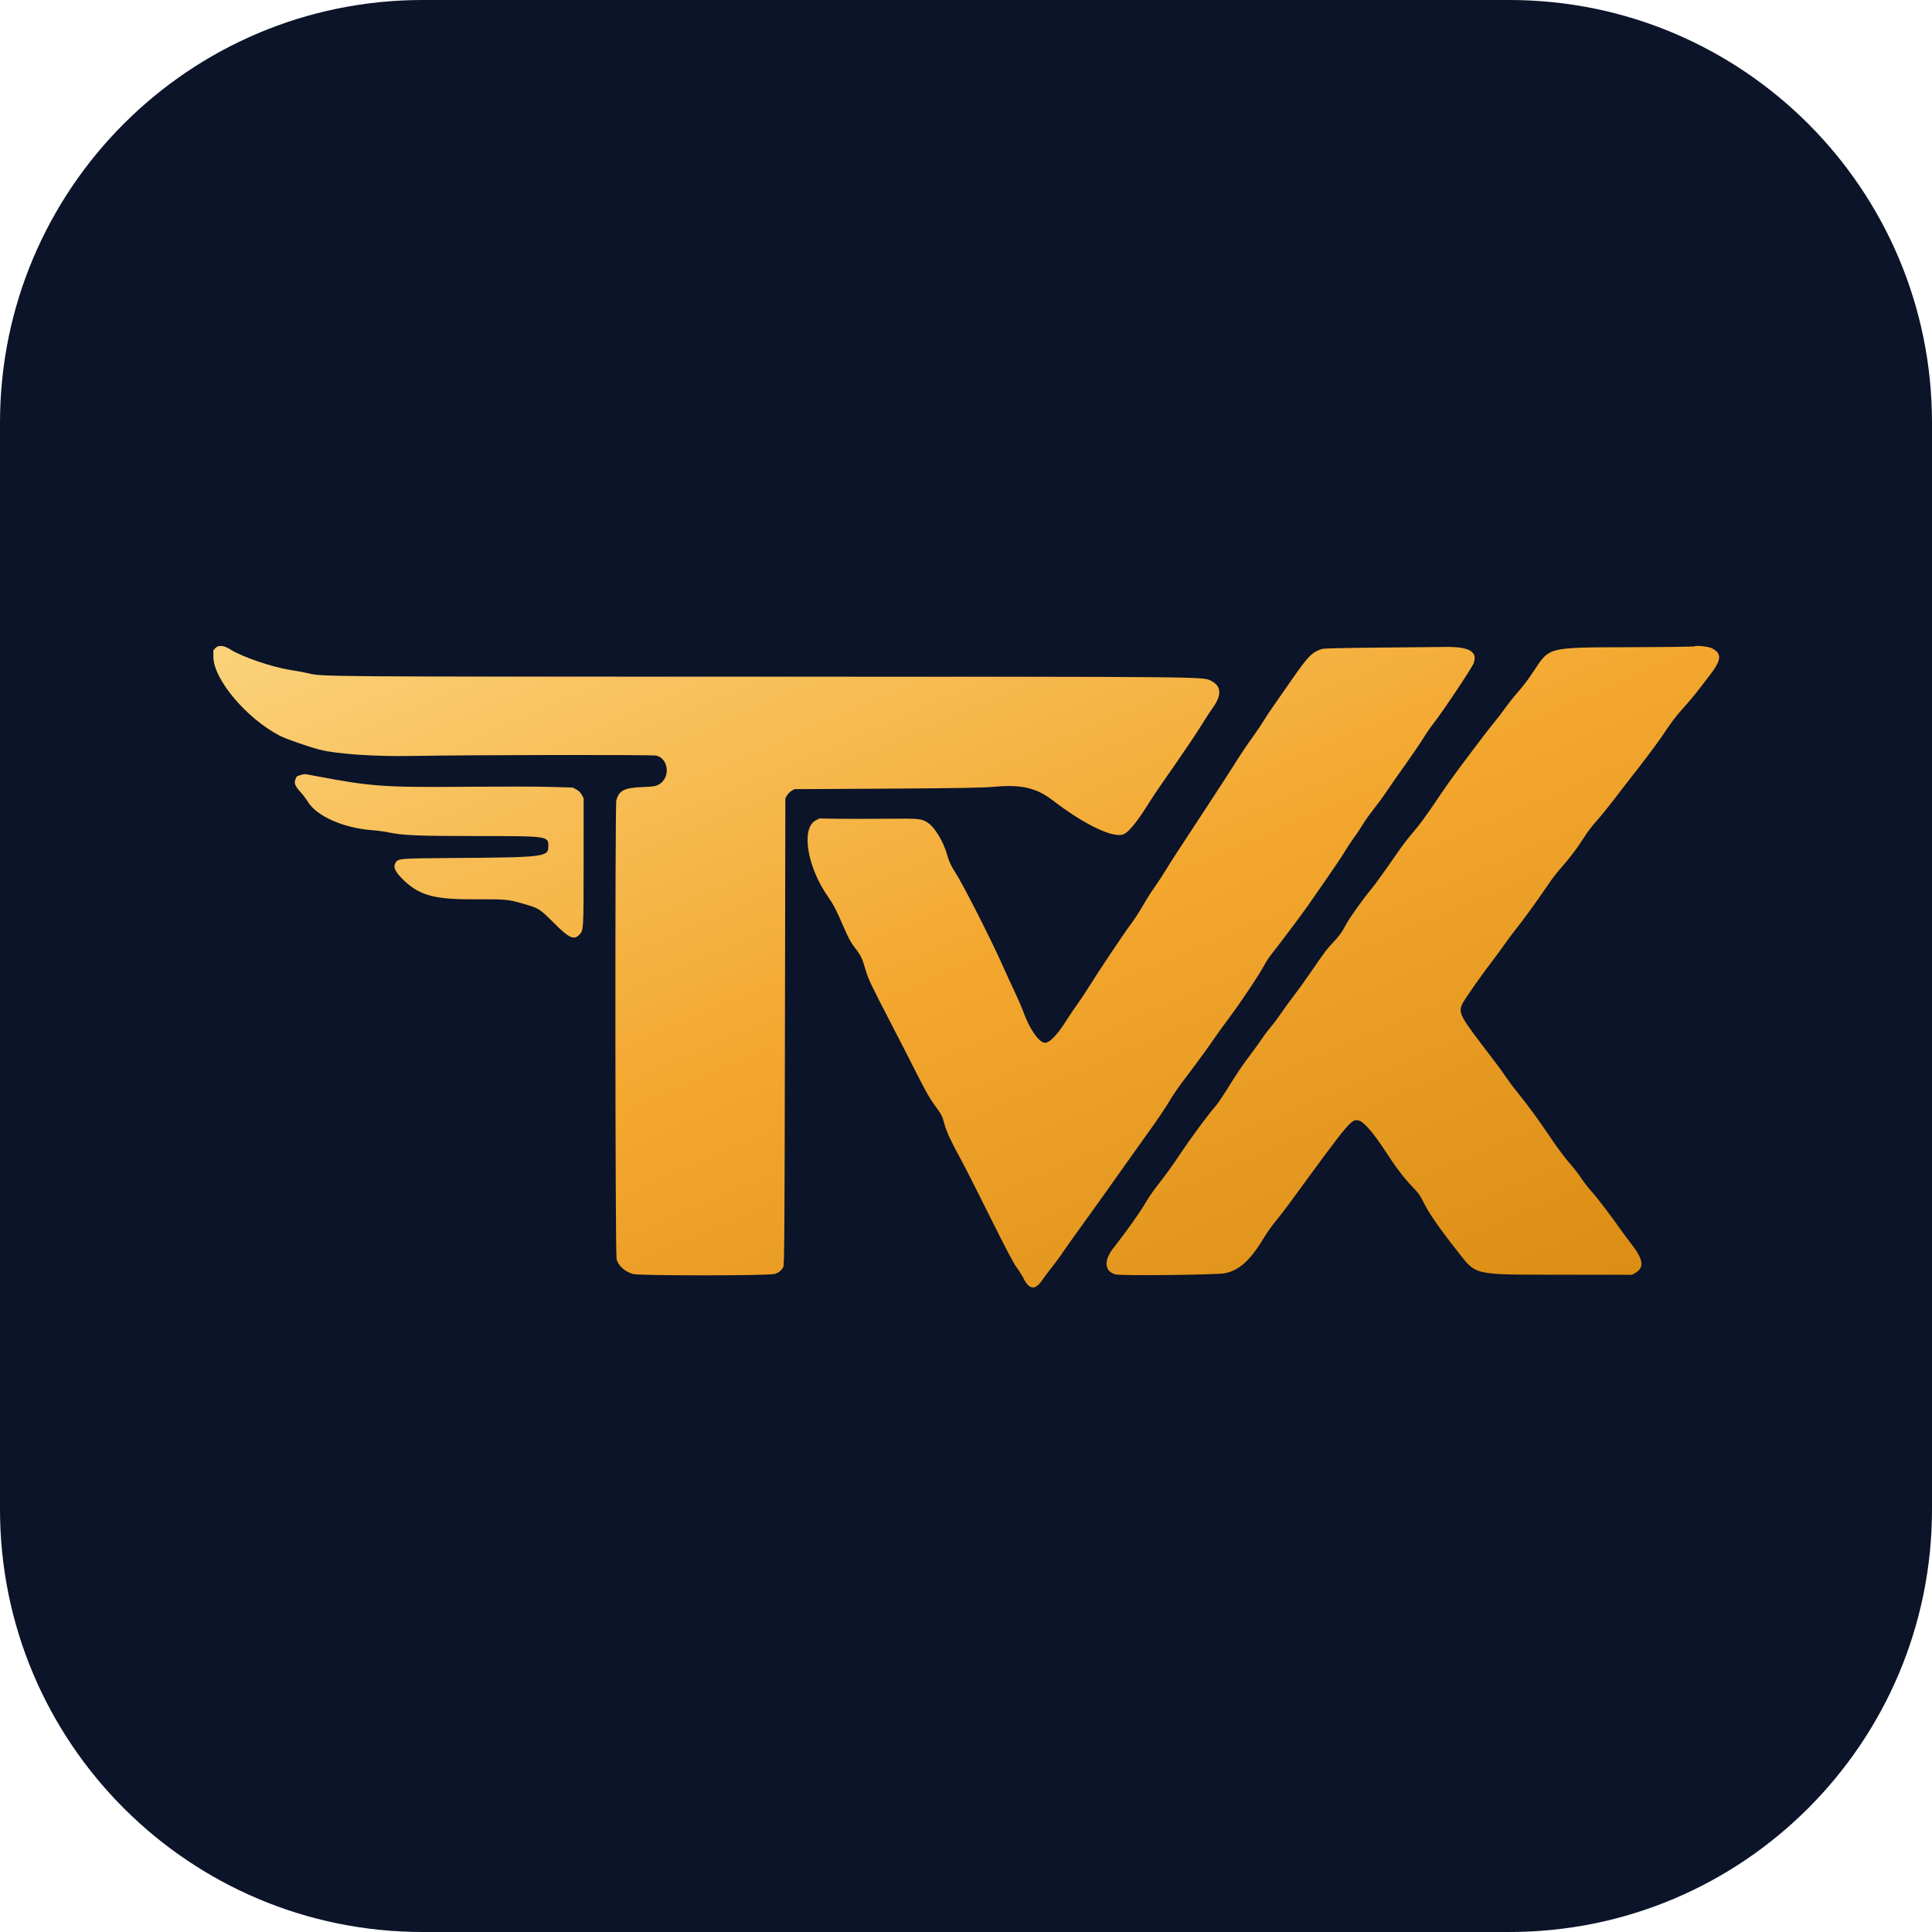
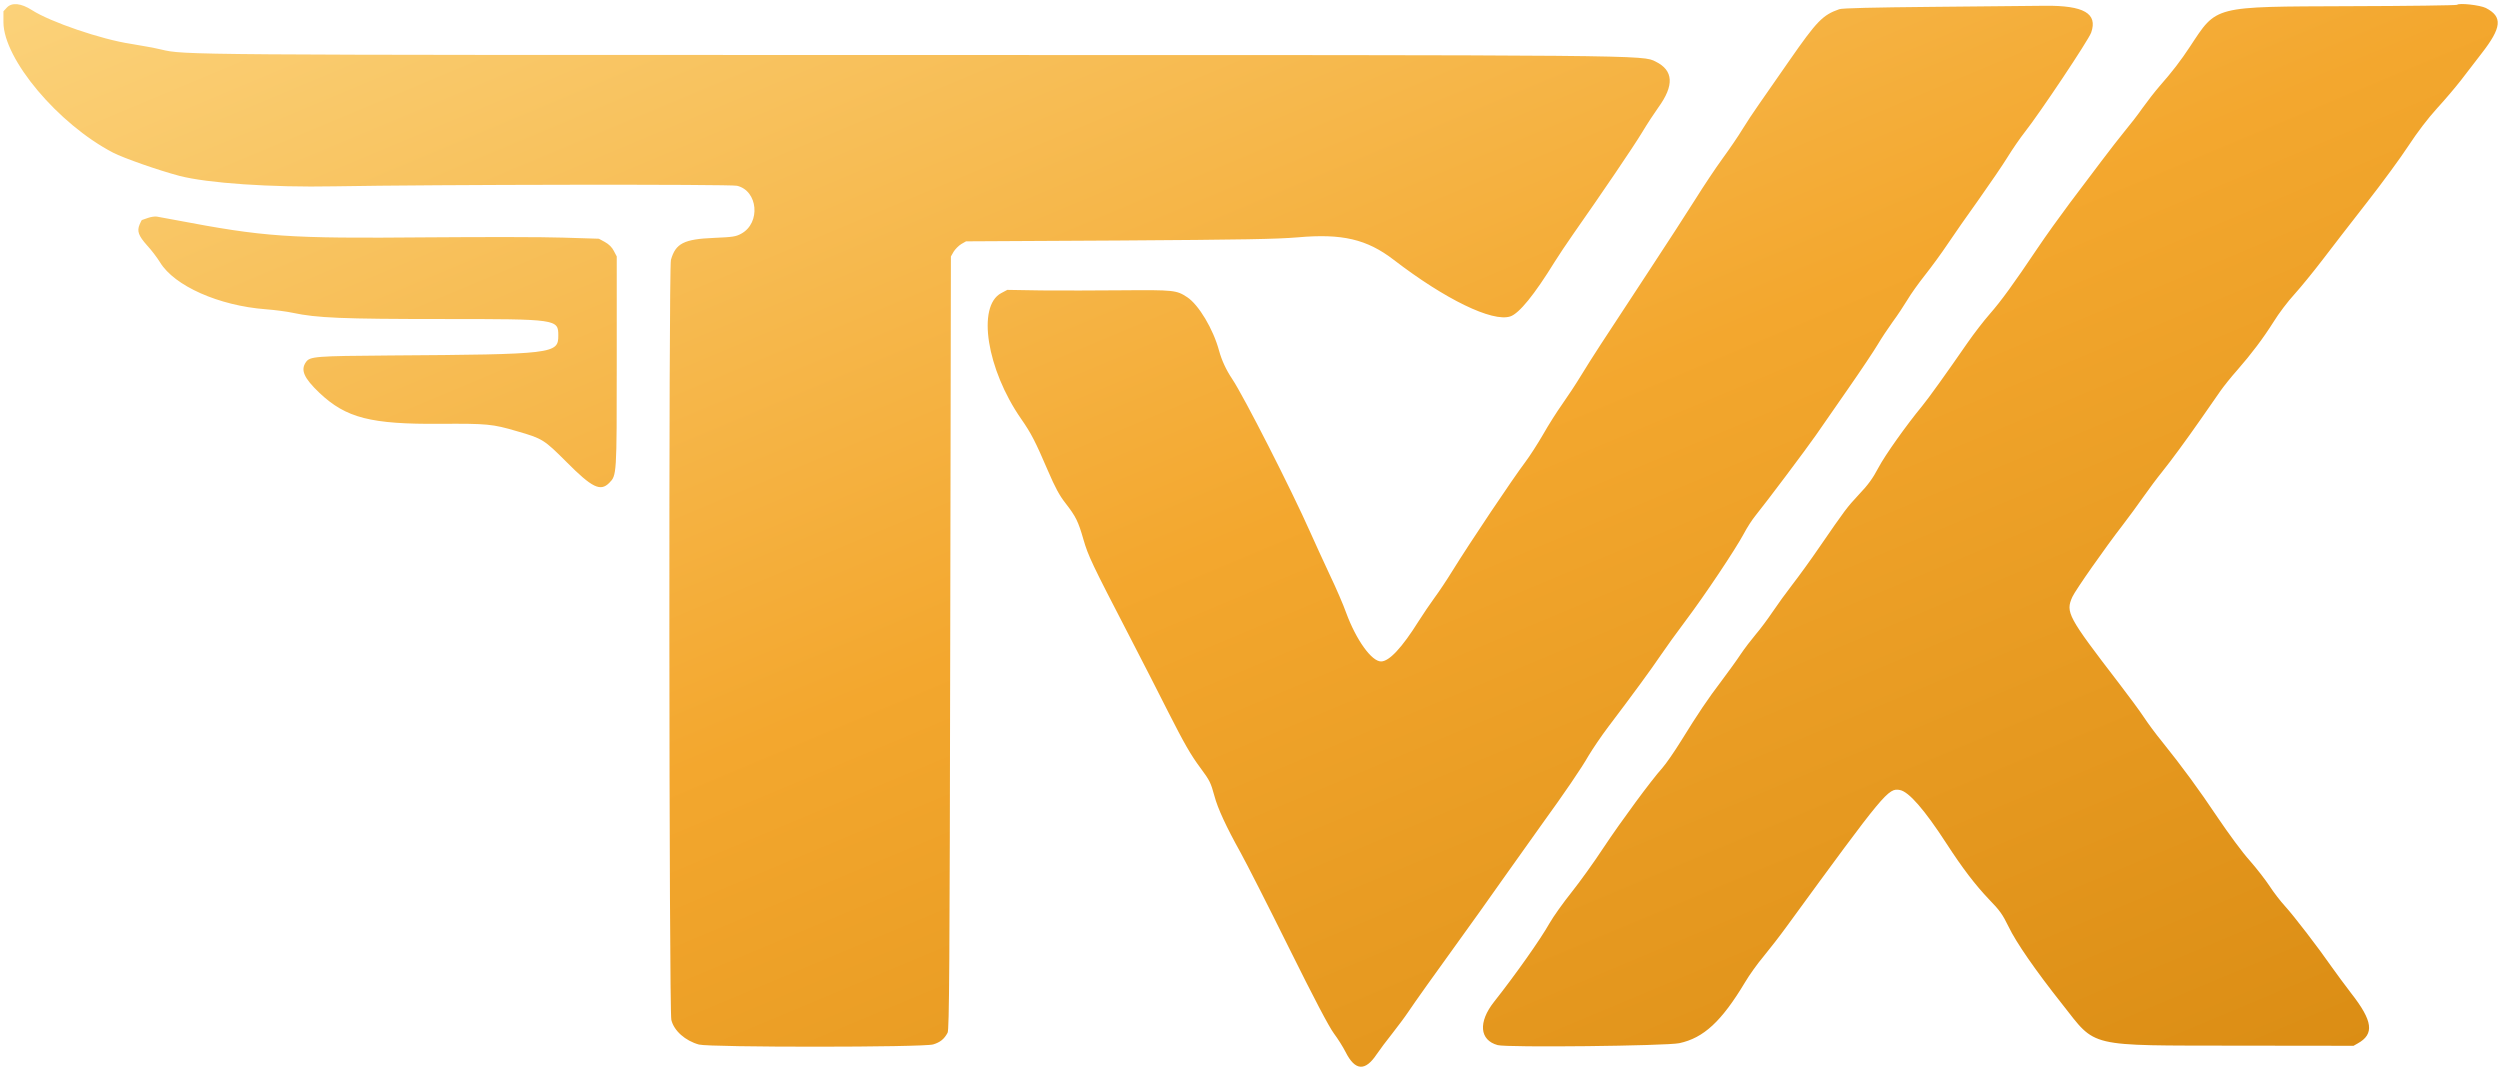
- <svg xmlns="http://www.w3.org/2000/svg" viewBox="0 0 64 64">
+ <svg xmlns="http://www.w3.org/2000/svg" viewBox="15 41 1818 777">
  <defs>
-     <linearGradient id="g" x1="0" y1="0" x2="1" y2="1">
+     <linearGradient id="tvx-gold" x1="0" y1="0" x2="1" y2="1">
      <stop offset="0" stop-color="#fbd27a" />
      <stop offset=".5" stop-color="#f3a72e" />
      <stop offset="1" stop-color="#d98b12" />
    </linearGradient>
  </defs>
-   <rect width="64" height="64" rx="14" fill="#0b1428" />
-   <g transform="translate(6.587 20.188) scale(0.0275)">
-     <path fill="url(#g)" fill-rule="evenodd" d="M 20 46.5 L 17.5 49.2 17.5 57.3 C 17.7 84.1, 57.3 131.2, 97.2 152 C 105.2 156.1, 130.4 164.9, 145.5 168.9 C 165.9 174.2, 212.2 177.4, 258.1 176.5 C 330.1 175.2, 546.1 174.9, 551 176.1 C 566.2 179.7, 568.3 203.1, 554.1 210.9 C 550.1 213.1, 548 213.4, 534.1 214 C 512.3 214.9, 506.3 218, 502.9 230 C 501.2 235.8, 501.5 775.9, 503.2 782.7 C 505.1 790.6, 513.4 797.9, 523.3 800.6 C 531.3 802.7, 686.4 802.7, 693.6 800.5 C 698.6 799, 701.6 796.7, 704.1 792 C 705.3 789.9, 705.6 744.4, 706 508.5 L 706.5 227.5 708.5 224 C 709.7 222.1, 712.1 219.7, 714 218.5 L 717.5 216.5 828.5 215.9 C 920 215.3, 942.9 214.9, 958.7 213.6 C 991.1 210.7, 1009.1 215, 1028.6 230 C 1065.8 258.6, 1100.3 275.4, 1113.3 271.1 C 1119.8 268.9, 1130.8 255.3, 1145.5 231.5 C 1148.2 227.1, 1154.4 217.9, 1159.2 211 C 1179.9 181.5, 1202.7 147.9, 1209 137.5 C 1212.7 131.3, 1218.1 123.1, 1220.9 119.2 C 1232.6 103.1, 1232 92.2, 1219 85.8 C 1209.4 81, 1217 81, 672.5 81 C 146.5 81, 149 81, 132.2 77 C 127.6 75.9, 117.7 74.1, 110.3 72.9 C 88.8 69.7, 51.7 57, 38.3 48.4 C 30.4 43.3, 23.6 42.6, 20 46.5 M 1801.8 44.5 C 1801.4 44.9, 1766.1 45.4, 1723.3 45.5 C 1623.4 45.9, 1627.4 44.9, 1607.5 75 C 1600.7 85.3, 1594.8 93, 1585.4 103.7 C 1582.1 107.5, 1576.5 114.7, 1573 119.6 C 1569.6 124.5, 1563.7 132.1, 1560 136.5 C 1556.4 140.9, 1548.7 150.8, 1542.9 158.5 C 1537.1 166.2, 1526.8 179.9, 1519.9 189 C 1513.1 198.1, 1502.6 212.7, 1496.7 221.5 C 1479.1 247.7, 1470.3 259.8, 1461.9 269.4 C 1457.5 274.4, 1450.2 283.9, 1445.7 290.4 C 1431.2 311.4, 1416.9 331.4, 1412.6 336.5 C 1401.7 349.7, 1385.9 371.8, 1381 381.1 C 1376.9 388.9, 1373.4 393.7, 1366.8 400.6 C 1357.9 410.2, 1357.1 411.3, 1338 439 C 1331.8 448.1, 1323 460.2, 1318.5 466 C 1314 471.8, 1307.5 480.8, 1304 486 C 1300.5 491.2, 1295 498.6, 1291.8 502.3 C 1288.6 506.1, 1283.6 512.6, 1280.8 516.8 C 1278 521.1, 1271.7 529.7, 1267 536 C 1256.9 549.3, 1249.9 559.7, 1237.4 579.9 C 1232.5 587.8, 1226.4 596.6, 1223.9 599.4 C 1215.8 608.4, 1194 638, 1181.1 657.4 C 1174.3 667.8, 1163.7 682.5, 1157.8 689.9 C 1151.8 697.4, 1144.6 707.5, 1141.8 712.4 C 1135.3 724, 1116.9 750, 1101.5 769.5 C 1089.8 784.3, 1090.9 797.4, 1104.1 801 C 1110.7 802.9, 1226.8 801.6, 1236.2 799.6 C 1253.9 795.8, 1266.9 783.8, 1284 755.3 C 1287 750.2, 1293 741.8, 1297.3 736.7 C 1301.6 731.5, 1309.3 721.6, 1314.3 714.7 C 1385.8 616.7, 1388.2 613.9, 1396.6 615.5 C 1403.1 616.7, 1414.5 629.8, 1430.4 654.3 C 1442.2 672.5, 1451.5 684.6, 1461.4 695 C 1469.3 703.1, 1471.3 706, 1475.7 715 C 1481.1 726.3, 1495.2 746.7, 1514.7 771.3 C 1539.8 803.1, 1531.6 801.2, 1642.5 801.4 L 1726.5 801.5 1729.5 799.8 C 1741.8 793, 1740.6 783.5, 1724.7 763.2 C 1720.2 757.3, 1713.8 748.7, 1710.5 744 C 1701 730.3, 1683.1 707, 1676.7 700 C 1673.4 696.4, 1668.3 689.8, 1665.4 685.3 C 1662.5 680.9, 1656 672.5, 1651 666.8 C 1645.8 661.1, 1635.6 647.2, 1627.7 635.5 C 1613.9 614.9, 1602.1 598.8, 1587 580 C 1582.7 574.8, 1576.9 566.9, 1574 562.5 C 1571.1 558.1, 1563 547.1, 1556 538 C 1518.6 489.3, 1517 486.3, 1522 475.1 C 1524.2 470.2, 1546.1 439, 1558.5 423 C 1562.9 417.2, 1569.9 407.8, 1573.9 402 C 1578 396.2, 1583.8 388.4, 1587 384.5 C 1594.1 375.6, 1604 362.2, 1616 345 C 1621.1 337.6, 1627.3 328.7, 1629.7 325.3 C 1632.1 321.9, 1637.5 315.1, 1641.8 310.3 C 1652.3 298.3, 1660.8 287, 1668.5 274.8 C 1672 269.1, 1678.7 260.2, 1683.5 255 C 1688.2 249.8, 1697.4 238.5, 1703.9 230 C 1710.4 221.5, 1724.8 202.8, 1736 188.5 C 1747.2 174.2, 1760.9 155.5, 1766.5 146.9 C 1773 137, 1780.5 127.2, 1787.1 119.9 C 1792.9 113.6, 1800.6 104.5, 1804.5 99.5 C 1808.3 94.5, 1815 85.8, 1819.5 80 C 1834.3 61, 1835.1 53.2, 1822.7 46.8 C 1818.5 44.7, 1803.2 43, 1801.8 44.5 M 1419.5 46 C 1377.7 46.4, 1354.5 46.9, 1352.5 47.7 C 1340.5 51.9, 1336.3 56.2, 1316.4 84.8 C 1307.7 97.3, 1297.7 111.8, 1294 117 C 1290.3 122.2, 1285 130.3, 1282.1 135 C 1279.3 139.7, 1272.8 149.2, 1267.7 156.2 C 1262.6 163.2, 1253.8 176.4, 1248 185.7 C 1242.2 194.9, 1226.4 219.4, 1212.8 240 C 1177.7 293.4, 1173.4 300, 1165.1 313.5 C 1161.1 320.1, 1154.7 329.8, 1151 335 C 1147.3 340.2, 1141 350.1, 1137.1 357 C 1133.1 363.9, 1127.3 372.9, 1124.2 377 C 1114.8 389.5, 1083.9 435.6, 1071.1 456.3 C 1067.1 462.8, 1061.3 471.5, 1058.1 475.8 C 1055 480, 1049.9 487.6, 1046.7 492.6 C 1034.5 512.1, 1025.2 522, 1019.3 522 C 1012.4 522, 1001.2 506.3, 994 486.8 C 992 481.1, 986.6 468.6, 982 459 C 977.5 449.4, 971.1 435.4, 967.8 428 C 954.1 397.1, 919.5 329.2, 911 316.5 C 906.7 310.1, 903.4 303, 901.5 296 C 897.3 280.4, 886.7 262.6, 878.3 257.1 C 870.6 252, 868.5 251.8, 831.5 252.1 C 812.8 252.3, 786.3 252.3, 772.5 252.2 L 747.5 251.8 743 254.2 C 725.3 263.7, 732.6 309.6, 757.5 345.5 C 764.9 356.1, 767.9 362, 777.1 383.4 C 782.3 395.5, 785.4 401.3, 789.9 407 C 797.4 416.7, 799.1 420.1, 802.9 433.4 C 806.4 445.4, 808.9 450.7, 836 503 C 846.1 522.5, 858.9 547.5, 864.4 558.5 C 876.2 581.7, 880.8 589.8, 888 599.5 C 894.7 608.5, 895.5 610.2, 898.1 619.7 C 900.5 628.9, 906.9 642.6, 917.2 661.1 C 921.3 668.5, 937.1 699.5, 952.2 730 C 970.7 767.3, 981.5 787.8, 985 792.5 C 987.9 796.4, 991.7 802.4, 993.5 806 C 1000.4 819.7, 1007.7 820.3, 1016.1 807.7 C 1018.4 804.3, 1023.5 797.5, 1027.5 792.5 C 1031.4 787.5, 1036.6 780.6, 1039 777 C 1044 769.5, 1057.8 750.2, 1076 725 C 1083 715.4, 1098.1 694.2, 1109.5 678 C 1121 661.8, 1133.3 644.5, 1136.9 639.5 C 1152.2 618.4, 1165.2 599.4, 1170.1 590.7 C 1173.1 585.7, 1179.5 576.2, 1184.5 569.6 C 1201.8 546.8, 1216 527.4, 1222.6 517.6 C 1226.3 512.1, 1234.6 500.6, 1241 492.1 C 1254.9 473.6, 1276.8 440.8, 1283 429.3 C 1285.4 424.7, 1289.3 418.7, 1291.7 415.8 C 1299.4 406.3, 1328.4 367.7, 1335.5 357.5 C 1339.3 352, 1349.9 336.7, 1359.1 323.5 C 1368.3 310.3, 1377.9 295.9, 1380.5 291.5 C 1383.1 287.1, 1388 279.7, 1391.4 275 C 1394.9 270.3, 1399.6 263.1, 1402.1 259 C 1404.5 254.9, 1410.3 246.8, 1414.9 241 C 1419.5 235.2, 1426.9 225.1, 1431.3 218.5 C 1435.7 211.9, 1445.9 197.3, 1454 186 C 1462 174.7, 1471.5 160.8, 1475 155.1 C 1478.5 149.4, 1484.1 141.3, 1487.4 137.1 C 1498.3 123.3, 1533.7 70.3, 1535.7 64.7 C 1540.6 50.8, 1530.4 44.9, 1502 45.2 C 1491.8 45.3, 1454.7 45.7, 1419.5 46 M 122.5 199.5 C 120.3 200.3, 118.4 201, 118.2 201 C 118 201, 117.3 202.5, 116.5 204.3 C 114.5 209.1, 115.7 212.4, 121.9 219.4 C 125.1 222.8, 129.3 228.4, 131.4 231.8 C 141.8 248.9, 174.1 263.3, 208.3 265.9 C 215 266.4, 223.9 267.6, 228 268.5 C 245.3 272.2, 263.9 273, 337 273 C 420.4 273, 421 273.1, 421 285 C 421 298.3, 418.1 298.7, 298.5 299.5 C 244.1 299.9, 240.4 300.2, 237.5 304.3 C 233.4 310.1, 236 315.9, 247.3 326.7 C 266.7 345, 284.6 349.6, 335.3 349.2 C 369.2 349, 373.1 349.3, 391 354.6 C 409.5 359.9, 410.7 360.7, 427 377 C 445.6 395.7, 451.6 398.6, 458 392.2 C 463.5 386.6, 463.5 387.1, 463.5 304 L 463.5 227.5 461.4 223.5 C 460.1 220.9, 457.8 218.6, 454.9 217 L 450.5 214.6 424.5 213.8 C 410.2 213.3, 366.1 213.3, 326.5 213.6 C 223.1 214.5, 208 213.4, 142 200.9 C 136.2 199.9, 130.4 198.8, 129 198.5 C 127.6 198.3, 124.7 198.7, 122.5 199.5" />
-   </g>
+   <path fill="url(#tvx-gold)" fill-rule="evenodd" d="M 20 46.5 L 17.5 49.2 17.5 57.3 C 17.7 84.1, 57.3 131.2, 97.2 152 C 105.2 156.1, 130.4 164.9, 145.5 168.9 C 165.9 174.2, 212.2 177.4, 258.1 176.5 C 330.1 175.2, 546.1 174.9, 551 176.1 C 566.2 179.7, 568.3 203.1, 554.1 210.9 C 550.1 213.1, 548 213.4, 534.1 214 C 512.3 214.9, 506.3 218, 502.9 230 C 501.2 235.8, 501.5 775.9, 503.2 782.7 C 505.1 790.6, 513.4 797.9, 523.3 800.6 C 531.3 802.7, 686.4 802.7, 693.6 800.5 C 698.6 799, 701.6 796.7, 704.1 792 C 705.3 789.9, 705.6 744.4, 706 508.5 L 706.5 227.5 708.5 224 C 709.7 222.1, 712.1 219.7, 714 218.5 L 717.5 216.5 828.5 215.9 C 920 215.3, 942.9 214.9, 958.7 213.6 C 991.1 210.7, 1009.1 215, 1028.6 230 C 1065.8 258.6, 1100.3 275.4, 1113.3 271.1 C 1119.8 268.9, 1130.8 255.3, 1145.5 231.5 C 1148.2 227.1, 1154.4 217.9, 1159.2 211 C 1179.9 181.5, 1202.7 147.9, 1209 137.5 C 1212.7 131.3, 1218.1 123.1, 1220.9 119.2 C 1232.6 103.1, 1232 92.2, 1219 85.8 C 1209.4 81, 1217 81, 672.5 81 C 146.5 81, 149 81, 132.2 77 C 127.6 75.9, 117.7 74.1, 110.3 72.9 C 88.8 69.7, 51.7 57, 38.3 48.4 C 30.4 43.3, 23.6 42.6, 20 46.5 M 1801.8 44.5 C 1801.4 44.9, 1766.1 45.4, 1723.3 45.5 C 1623.4 45.9, 1627.4 44.9, 1607.5 75 C 1600.7 85.3, 1594.8 93, 1585.4 103.7 C 1582.1 107.5, 1576.5 114.7, 1573 119.6 C 1569.6 124.5, 1563.7 132.1, 1560 136.5 C 1556.4 140.9, 1548.7 150.8, 1542.9 158.5 C 1537.1 166.2, 1526.8 179.9, 1519.9 189 C 1513.1 198.1, 1502.6 212.7, 1496.7 221.5 C 1479.1 247.7, 1470.3 259.8, 1461.9 269.4 C 1457.5 274.4, 1450.2 283.9, 1445.7 290.4 C 1431.2 311.4, 1416.9 331.4, 1412.6 336.5 C 1401.7 349.7, 1385.9 371.8, 1381 381.1 C 1376.9 388.9, 1373.4 393.7, 1366.8 400.6 C 1357.9 410.2, 1357.1 411.3, 1338 439 C 1331.8 448.1, 1323 460.2, 1318.5 466 C 1314 471.8, 1307.5 480.8, 1304 486 C 1300.5 491.2, 1295 498.6, 1291.8 502.3 C 1288.6 506.1, 1283.6 512.6, 1280.8 516.8 C 1278 521.1, 1271.7 529.7, 1267 536 C 1256.9 549.3, 1249.9 559.7, 1237.4 579.9 C 1232.5 587.8, 1226.4 596.6, 1223.9 599.4 C 1215.8 608.4, 1194 638, 1181.1 657.4 C 1174.3 667.8, 1163.7 682.5, 1157.8 689.9 C 1151.8 697.4, 1144.6 707.5, 1141.8 712.4 C 1135.3 724, 1116.9 750, 1101.5 769.5 C 1089.8 784.3, 1090.9 797.4, 1104.1 801 C 1110.7 802.9, 1226.8 801.6, 1236.2 799.6 C 1253.9 795.8, 1266.9 783.8, 1284 755.3 C 1287 750.2, 1293 741.8, 1297.3 736.7 C 1301.6 731.5, 1309.3 721.6, 1314.3 714.7 C 1385.8 616.7, 1388.2 613.9, 1396.6 615.5 C 1403.1 616.7, 1414.5 629.8, 1430.4 654.3 C 1442.2 672.5, 1451.5 684.6, 1461.4 695 C 1469.3 703.1, 1471.3 706, 1475.7 715 C 1481.1 726.3, 1495.2 746.7, 1514.7 771.3 C 1539.8 803.1, 1531.6 801.2, 1642.5 801.4 L 1726.5 801.5 1729.5 799.8 C 1741.8 793, 1740.6 783.5, 1724.7 763.2 C 1720.2 757.3, 1713.8 748.7, 1710.5 744 C 1701 730.3, 1683.1 707, 1676.7 700 C 1673.4 696.4, 1668.3 689.8, 1665.4 685.3 C 1662.5 680.9, 1656 672.5, 1651 666.8 C 1645.8 661.1, 1635.6 647.2, 1627.7 635.5 C 1613.9 614.9, 1602.1 598.8, 1587 580 C 1582.7 574.8, 1576.9 566.9, 1574 562.5 C 1571.1 558.1, 1563 547.1, 1556 538 C 1518.6 489.3, 1517 486.3, 1522 475.1 C 1524.2 470.2, 1546.1 439, 1558.5 423 C 1562.9 417.2, 1569.9 407.8, 1573.9 402 C 1578 396.2, 1583.8 388.4, 1587 384.5 C 1594.1 375.6, 1604 362.2, 1616 345 C 1621.1 337.6, 1627.3 328.7, 1629.7 325.3 C 1632.1 321.9, 1637.5 315.1, 1641.8 310.3 C 1652.3 298.3, 1660.8 287, 1668.5 274.8 C 1672 269.1, 1678.7 260.2, 1683.5 255 C 1688.2 249.8, 1697.4 238.5, 1703.9 230 C 1710.4 221.5, 1724.8 202.8, 1736 188.5 C 1747.2 174.2, 1760.9 155.5, 1766.5 146.9 C 1773 137, 1780.5 127.2, 1787.1 119.9 C 1792.9 113.6, 1800.6 104.5, 1804.5 99.5 C 1808.3 94.5, 1815 85.8, 1819.5 80 C 1834.3 61, 1835.1 53.2, 1822.7 46.8 C 1818.5 44.7, 1803.2 43, 1801.8 44.5 M 1419.5 46 C 1377.7 46.4, 1354.5 46.9, 1352.5 47.7 C 1340.5 51.9, 1336.3 56.2, 1316.4 84.8 C 1307.7 97.3, 1297.7 111.8, 1294 117 C 1290.3 122.2, 1285 130.3, 1282.1 135 C 1279.3 139.7, 1272.8 149.2, 1267.7 156.2 C 1262.6 163.2, 1253.8 176.4, 1248 185.7 C 1242.2 194.9, 1226.4 219.4, 1212.8 240 C 1177.7 293.4, 1173.4 300, 1165.1 313.5 C 1161.1 320.1, 1154.7 329.8, 1151 335 C 1147.3 340.2, 1141 350.1, 1137.1 357 C 1133.1 363.9, 1127.3 372.9, 1124.2 377 C 1114.8 389.5, 1083.9 435.6, 1071.1 456.3 C 1067.1 462.8, 1061.3 471.5, 1058.1 475.8 C 1055 480, 1049.9 487.6, 1046.7 492.6 C 1034.5 512.1, 1025.2 522, 1019.3 522 C 1012.4 522, 1001.2 506.3, 994 486.8 C 992 481.1, 986.6 468.6, 982 459 C 977.5 449.4, 971.1 435.4, 967.8 428 C 954.1 397.1, 919.5 329.2, 911 316.5 C 906.7 310.1, 903.4 303, 901.5 296 C 897.3 280.4, 886.7 262.6, 878.3 257.1 C 870.6 252, 868.5 251.8, 831.5 252.1 C 812.8 252.3, 786.3 252.3, 772.5 252.2 L 747.5 251.8 743 254.2 C 725.3 263.7, 732.6 309.6, 757.5 345.5 C 764.9 356.1, 767.9 362, 777.1 383.4 C 782.3 395.5, 785.4 401.3, 789.9 407 C 797.4 416.7, 799.1 420.1, 802.9 433.4 C 806.4 445.4, 808.9 450.7, 836 503 C 846.1 522.5, 858.9 547.5, 864.4 558.5 C 876.2 581.7, 880.8 589.8, 888 599.5 C 894.7 608.5, 895.5 610.2, 898.1 619.7 C 900.5 628.9, 906.9 642.6, 917.2 661.1 C 921.3 668.5, 937.1 699.5, 952.2 730 C 970.7 767.3, 981.5 787.8, 985 792.5 C 987.9 796.4, 991.7 802.4, 993.5 806 C 1000.4 819.7, 1007.7 820.3, 1016.1 807.7 C 1018.4 804.3, 1023.5 797.5, 1027.5 792.5 C 1031.4 787.5, 1036.6 780.6, 1039 777 C 1044 769.5, 1057.8 750.2, 1076 725 C 1083 715.4, 1098.1 694.2, 1109.5 678 C 1121 661.8, 1133.3 644.5, 1136.9 639.5 C 1152.2 618.4, 1165.2 599.4, 1170.1 590.7 C 1173.1 585.7, 1179.5 576.2, 1184.5 569.6 C 1201.8 546.8, 1216 527.4, 1222.6 517.6 C 1226.3 512.1, 1234.6 500.6, 1241 492.1 C 1254.9 473.6, 1276.8 440.8, 1283 429.3 C 1285.4 424.7, 1289.3 418.7, 1291.7 415.8 C 1299.4 406.3, 1328.4 367.7, 1335.5 357.5 C 1339.3 352, 1349.9 336.7, 1359.1 323.5 C 1368.3 310.3, 1377.9 295.9, 1380.5 291.5 C 1383.1 287.1, 1388 279.7, 1391.4 275 C 1394.9 270.3, 1399.6 263.1, 1402.1 259 C 1404.5 254.9, 1410.3 246.8, 1414.9 241 C 1419.5 235.2, 1426.9 225.1, 1431.3 218.5 C 1435.7 211.9, 1445.9 197.3, 1454 186 C 1462 174.7, 1471.5 160.8, 1475 155.1 C 1478.5 149.4, 1484.1 141.3, 1487.4 137.1 C 1498.3 123.3, 1533.7 70.3, 1535.7 64.7 C 1540.6 50.8, 1530.4 44.9, 1502 45.2 C 1491.8 45.3, 1454.7 45.7, 1419.5 46 M 122.5 199.5 C 120.3 200.3, 118.4 201, 118.2 201 C 118 201, 117.3 202.5, 116.5 204.3 C 114.5 209.1, 115.7 212.4, 121.9 219.4 C 125.1 222.8, 129.3 228.4, 131.4 231.8 C 141.8 248.9, 174.1 263.3, 208.3 265.9 C 215 266.4, 223.9 267.6, 228 268.5 C 245.3 272.2, 263.9 273, 337 273 C 420.4 273, 421 273.1, 421 285 C 421 298.3, 418.1 298.7, 298.5 299.5 C 244.1 299.9, 240.4 300.2, 237.5 304.3 C 233.4 310.1, 236 315.9, 247.3 326.7 C 266.7 345, 284.6 349.6, 335.3 349.2 C 369.2 349, 373.1 349.3, 391 354.6 C 409.5 359.9, 410.7 360.7, 427 377 C 445.6 395.7, 451.6 398.6, 458 392.2 C 463.5 386.6, 463.5 387.1, 463.5 304 L 463.5 227.5 461.4 223.5 C 460.1 220.9, 457.8 218.6, 454.9 217 L 450.5 214.6 424.5 213.8 C 410.2 213.3, 366.1 213.3, 326.5 213.6 C 223.1 214.5, 208 213.4, 142 200.9 C 136.2 199.9, 130.4 198.8, 129 198.5 C 127.6 198.3, 124.7 198.7, 122.5 199.5" />
</svg>
